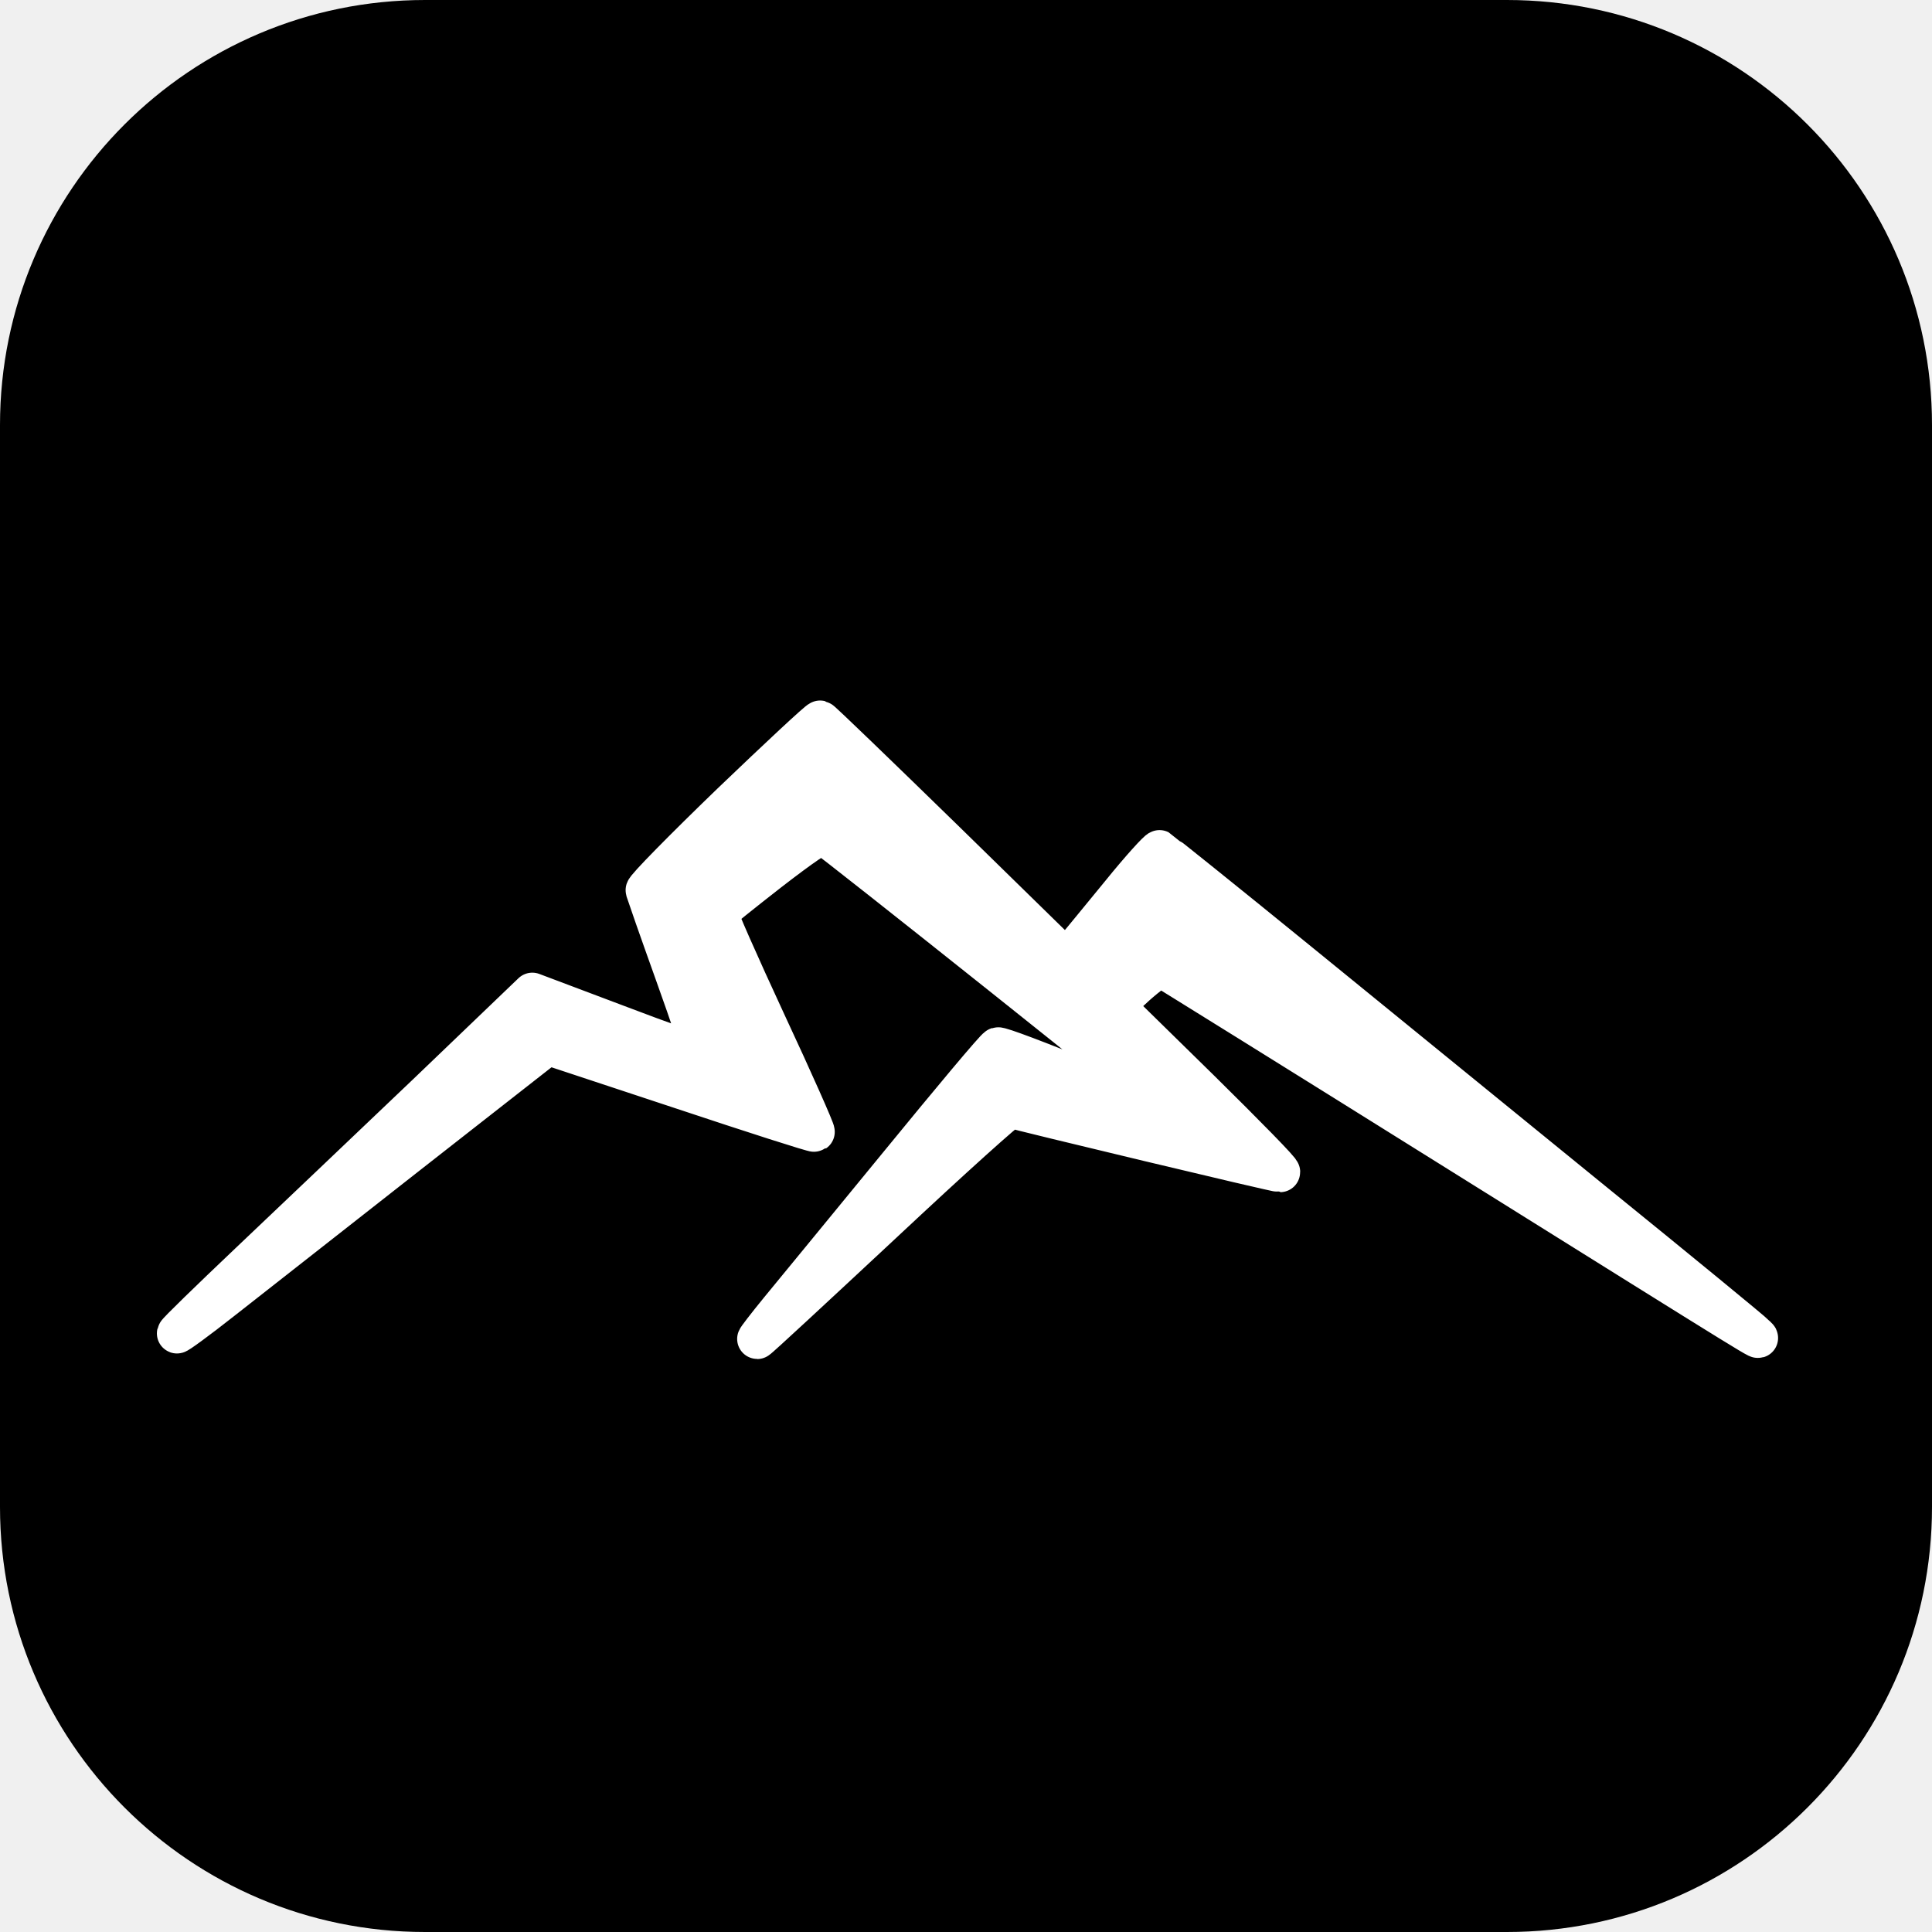
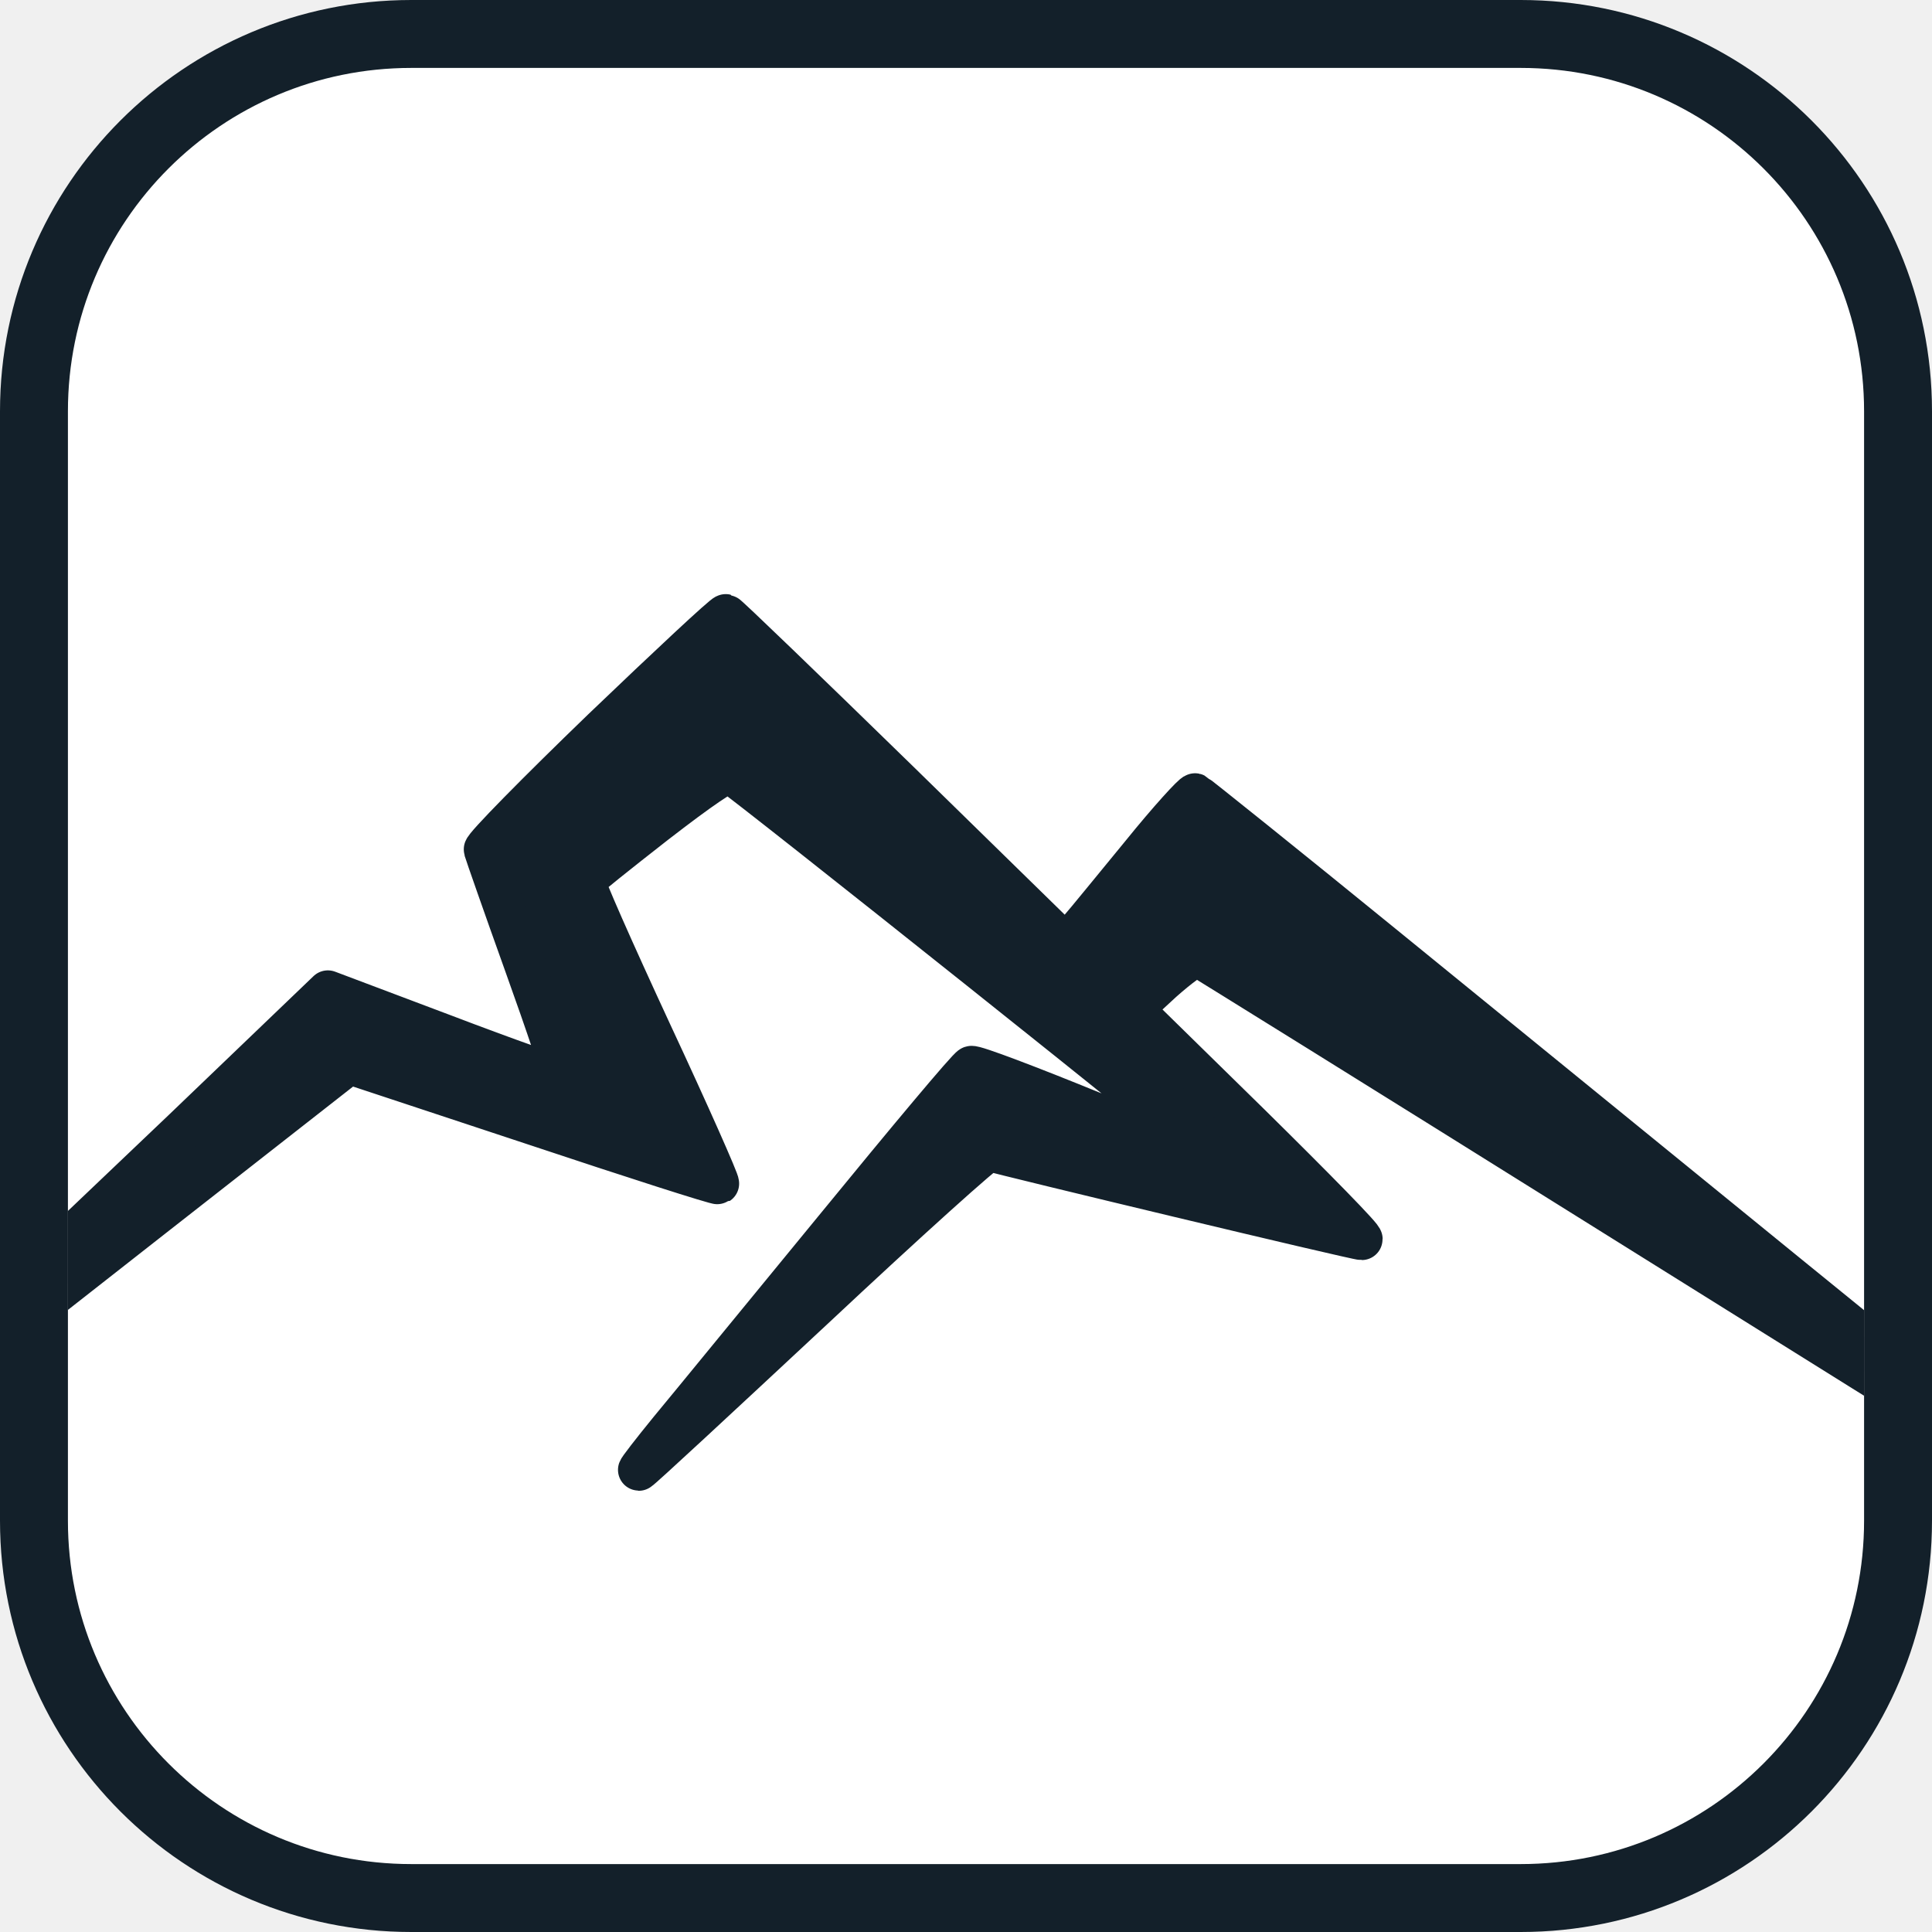
- <svg xmlns="http://www.w3.org/2000/svg" viewBox="168.0 -78.0 580 580" width="512" height="512">
-   <rect x="168.0" y="-78.0" width="580" height="580" rx="127.6" fill="#000000" />
-   <g transform="translate(0,18) translate(0,698) scale(0.1,-0.1)" fill="#ffffff" stroke="#ffffff" stroke-width="120" stroke-linejoin="round">
-     <path d="M3875 5529 c-143 -138 -259 -256 -257 -262 2 -7 41 -119 88 -250 47 -131 84 -241 81 -243 -2 -3 -118 38 -257 91 l-252 95 -316 -303 c-174 -166 -414 -394 -533 -507 -119 -113 -217 -208 -218 -213 -1 -4 61 41 137 101 75 59 326 256 557 437 l419 328 399 -132 c219 -73 400 -131 403 -129 2 3 -63 150 -146 328 -82 177 -148 326 -145 330 2 4 72 60 154 124 97 75 155 115 163 110 33 -20 1058 -837 1055 -841 -3 -2 -121 44 -263 102 -142 58 -263 104 -269 101 -7 -2 -140 -161 -297 -353 -157 -191 -317 -387 -357 -435 -40 -49 -70 -88 -68 -88 3 0 172 157 378 349 205 192 377 347 383 345 32 -10 799 -194 809 -193 7 0 -103 112 -243 250 l-255 250 65 60 c36 32 70 57 77 55 6 -3 407 -252 890 -554 959 -599 915 -572 893 -550 -8 9 -226 188 -485 398 -258 210 -656 534 -883 719 -227 185 -417 337 -421 339 -4 1 -57 -57 -116 -130 -60 -73 -121 -148 -136 -165 l-28 -33 -366 358 c-201 196 -369 358 -373 359 -4 1 -124 -111 -267 -248z" />
+ <svg xmlns="http://www.w3.org/2000/svg" viewBox="0 0 512 512" width="512" height="512">
+   <defs>
+     <clipPath id="c">
+       <rect x="18" y="18" width="476" height="476" rx="91.0" />
+     </clipPath>
+   </defs>
+   <rect x="9.0" y="9.0" width="494" height="494" rx="100" fill="#ffffff" />
+   <g clip-path="url(#c)">
+     <g transform="translate(-33.7,172.7) scale(1.2205) translate(-229,-128.3) translate(0,698) scale(0.1,-0.1)" fill="#13202A" stroke="#13202A" stroke-width="90" stroke-linejoin="round">
+       <path d="M3875 5529 c-143 -138 -259 -256 -257 -262 2 -7 41 -119 88 -250 47 -131 84 -241 81 -243 -2 -3 -118 38 -257 91 l-252 95 -316 -303 c-174 -166 -414 -394 -533 -507 -119 -113 -217 -208 -218 -213 -1 -4 61 41 137 101 75 59 326 256 557 437 l419 328 399 -132 c219 -73 400 -131 403 -129 2 3 -63 150 -146 328 -82 177 -148 326 -145 330 2 4 72 60 154 124 97 75 155 115 163 110 33 -20 1058 -837 1055 -841 -3 -2 -121 44 -263 102 -142 58 -263 104 -269 101 -7 -2 -140 -161 -297 -353 -157 -191 -317 -387 -357 -435 -40 -49 -70 -88 -68 -88 3 0 172 157 378 349 205 192 377 347 383 345 32 -10 799 -194 809 -193 7 0 -103 112 -243 250 l-255 250 65 60 c36 32 70 57 77 55 6 -3 407 -252 890 -554 959 -599 915 -572 893 -550 -8 9 -226 188 -485 398 -258 210 -656 534 -883 719 -227 185 -417 337 -421 339 -4 1 -57 -57 -116 -130 -60 -73 -121 -148 -136 -165 l-28 -33 -366 358 c-201 196 -369 358 -373 359 -4 1 -124 -111 -267 -248z" />
+     </g>
  </g>
+   <rect x="9.0" y="9.0" width="494" height="494" rx="100" fill="none" stroke="#13202A" stroke-width="18" />
</svg>
